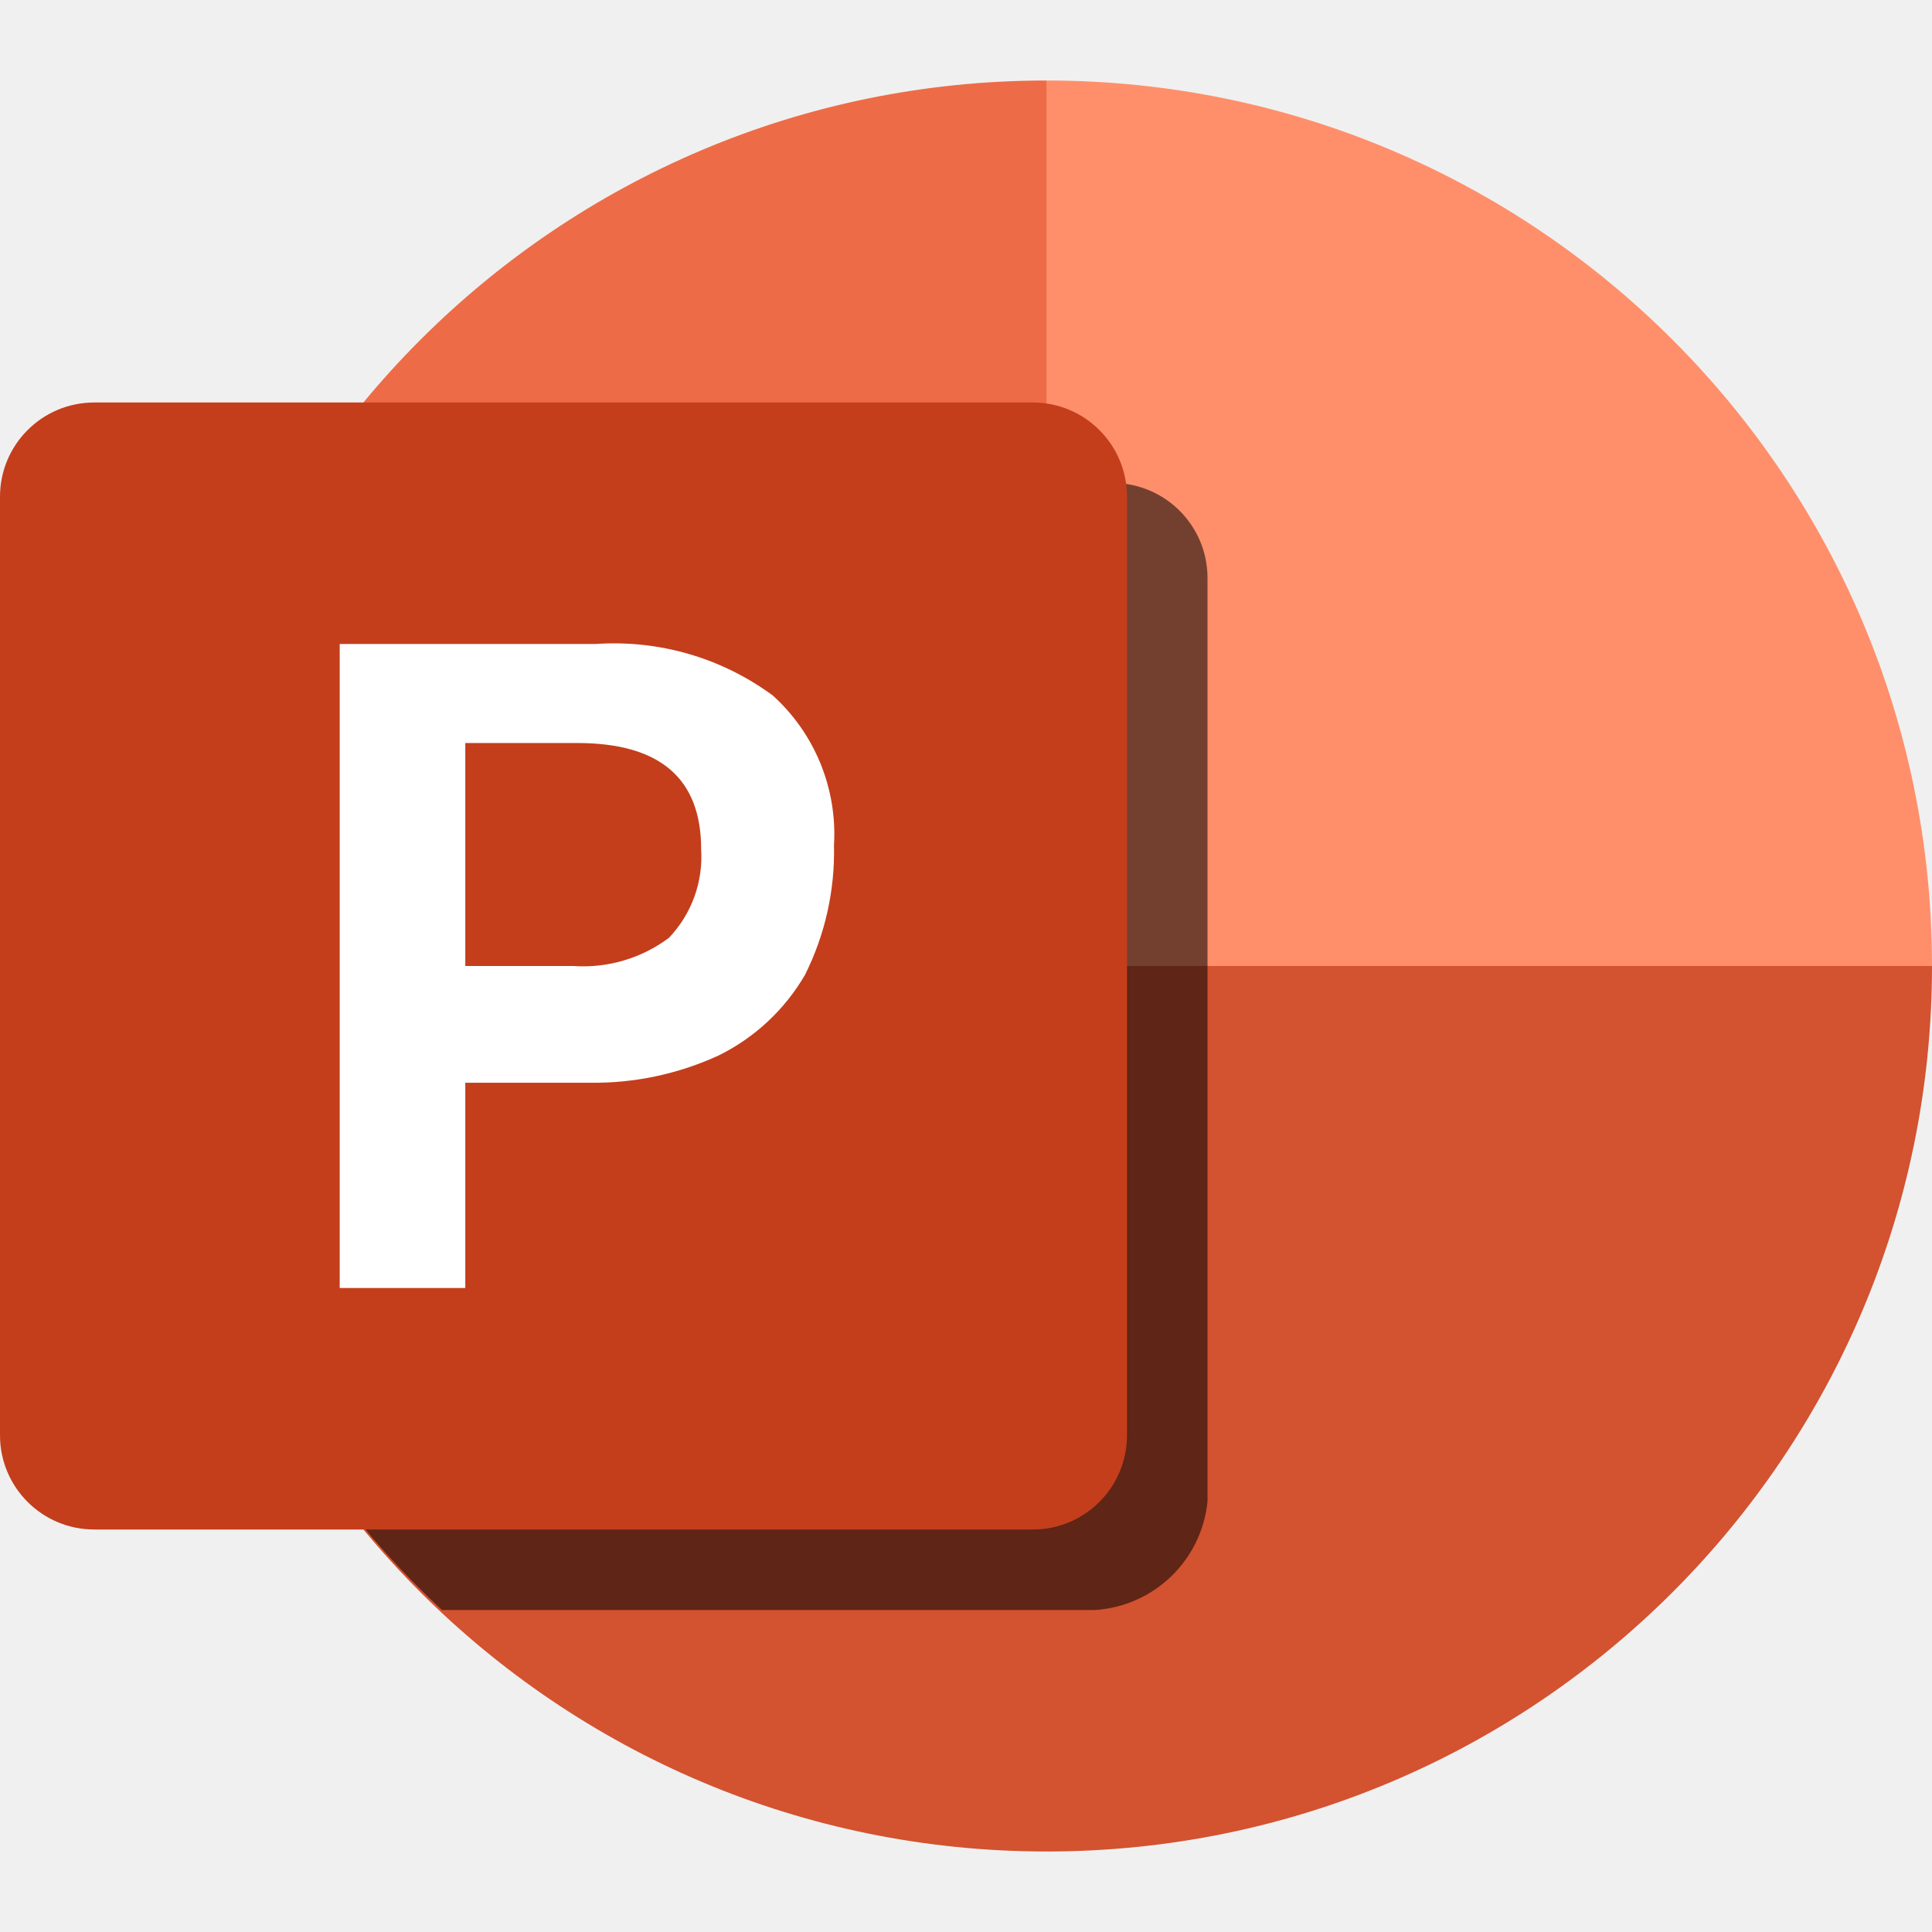
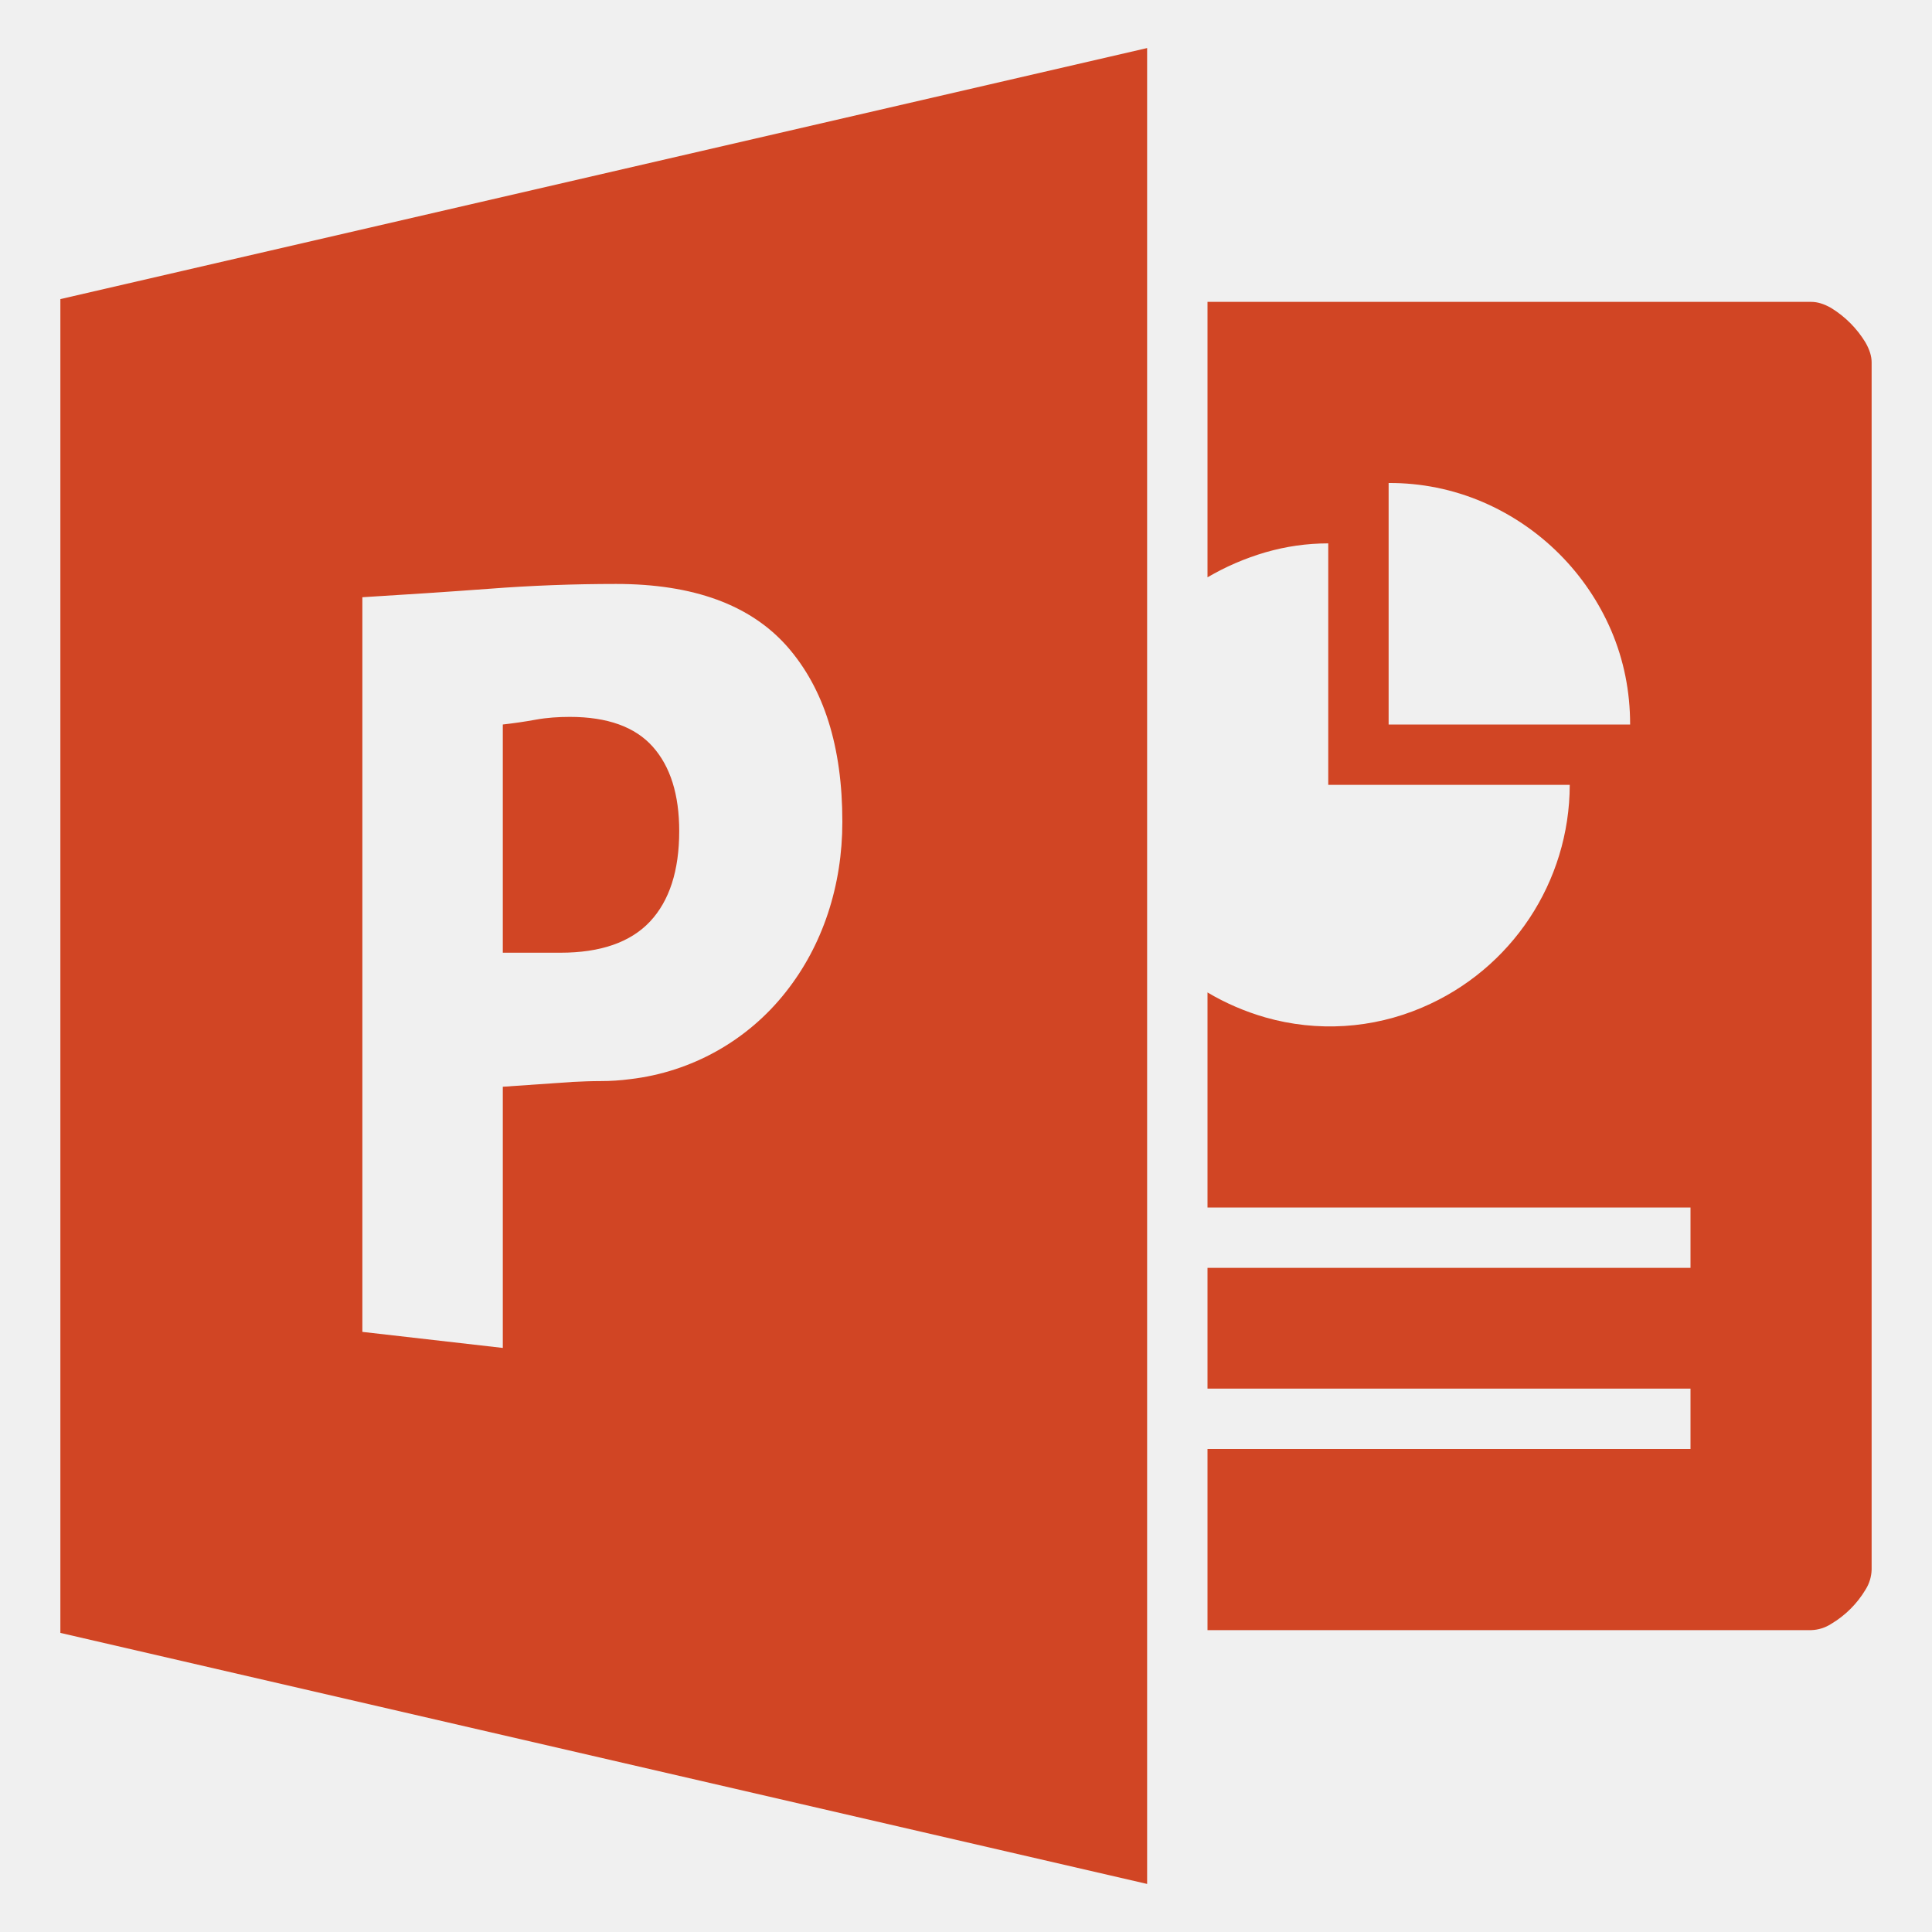
- <svg xmlns="http://www.w3.org/2000/svg" viewBox="0 0 24 24">
-   <defs>
-     <style>.cls-1{fill:none;}.cls-2{fill:#ed6c47;}.cls-3{fill:#ff8f6b;}.cls-4{fill:#d35230;}.cls-5{opacity:0.5;}.cls-6{opacity:0.1;}.cls-7{fill:#c43e1c;}.cls-8{fill:#fff;}</style>
-   </defs>
-   <g id="Powerpoint">
-     <rect class="cls-1" width="24" height="24" />
-     <path class="cls-2" d="M13,1A11,11,0,0,0,2,12l14.84,3.84Z" />
-     <path class="cls-3" d="M13,1A11,11,0,0,1,24,12L18.5,15,13,12Z" />
-     <path class="cls-4" d="M2,12a11,11,0,0,0,22,0Z" />
-     <path class="cls-5" d="M15,18.65V7.17A1.18,1.18,0,0,0,13.83,6H3.8A10.91,10.91,0,0,0,5.49,20H13.6A1.5,1.5,0,0,0,15,18.65Z" />
-     <path class="cls-6" d="M15,18.65V7.17A1.18,1.18,0,0,0,13.83,6H3.8A10.91,10.91,0,0,0,5.49,20H13.6A1.5,1.5,0,0,0,15,18.65Z" />
-     <rect id="Back_Plate" data-name="Back Plate" class="cls-7" y="5" width="14" height="14" rx="1.17" />
-     <path class="cls-8" d="M7.4,8a3.32,3.32,0,0,1,2.2.64,2.32,2.32,0,0,1,.76,1.86A3.42,3.42,0,0,1,10,12.11a2.54,2.54,0,0,1-1.07,1,3.7,3.7,0,0,1-1.61.34H5.78V16H4.22V8ZM5.78,12H7.12a1.78,1.78,0,0,0,1.19-.35,1.46,1.46,0,0,0,.4-1.1c0-.88-.51-1.32-1.54-1.32H5.78Z" />
-   </g>
+ <svg role="presentation" focusable="false" viewBox="8 8 16 16">
+   <path d="M8.5 10.477l9-2.079v15.204l-9-2.079V10.477zM11 19.03l1.164.133V17l.578-.04c.078-.004.156-.007.235-.007s.158-.005.242-.016a1.924 1.924 0 0 0 1.289-.722c.15-.19.267-.406.348-.649.08-.242.12-.496.12-.761 0-.62-.152-1.103-.456-1.45-.305-.346-.778-.519-1.418-.519-.35 0-.7.013-1.051.04-.352.026-.702.049-1.05.07v6.085zm2.625-4.148c0 .328-.081.578-.242.75-.162.172-.41.258-.742.258h-.477V14c.088-.01.18-.023.273-.04s.188-.023.282-.023c.312 0 .541.083.687.247.146.164.219.397.219.699zM23 10.5c.052 0 .106.017.164.05a.858.858 0 0 1 .285.286c.033.058.051.112.051.164v10a.327.327 0 0 1-.05.164.82.82 0 0 1-.286.285.323.323 0 0 1-.164.051h-5V20h4v-.5h-4v-1h4V18h-4v-1.781c.15.089.31.158.48.207a1.944 1.944 0 0 0 1.297-.082A2.007 2.007 0 0 0 21 14.5h-2v-2c-.178 0-.35.025-.52.074-.17.05-.33.119-.48.207V10.5h5zM21.5 14c0-.276-.053-.535-.156-.777a2.032 2.032 0 0 0-1.066-1.066A1.95 1.95 0 0 0 19.5 12v2h2z" fill="#d14524" />
</svg>
